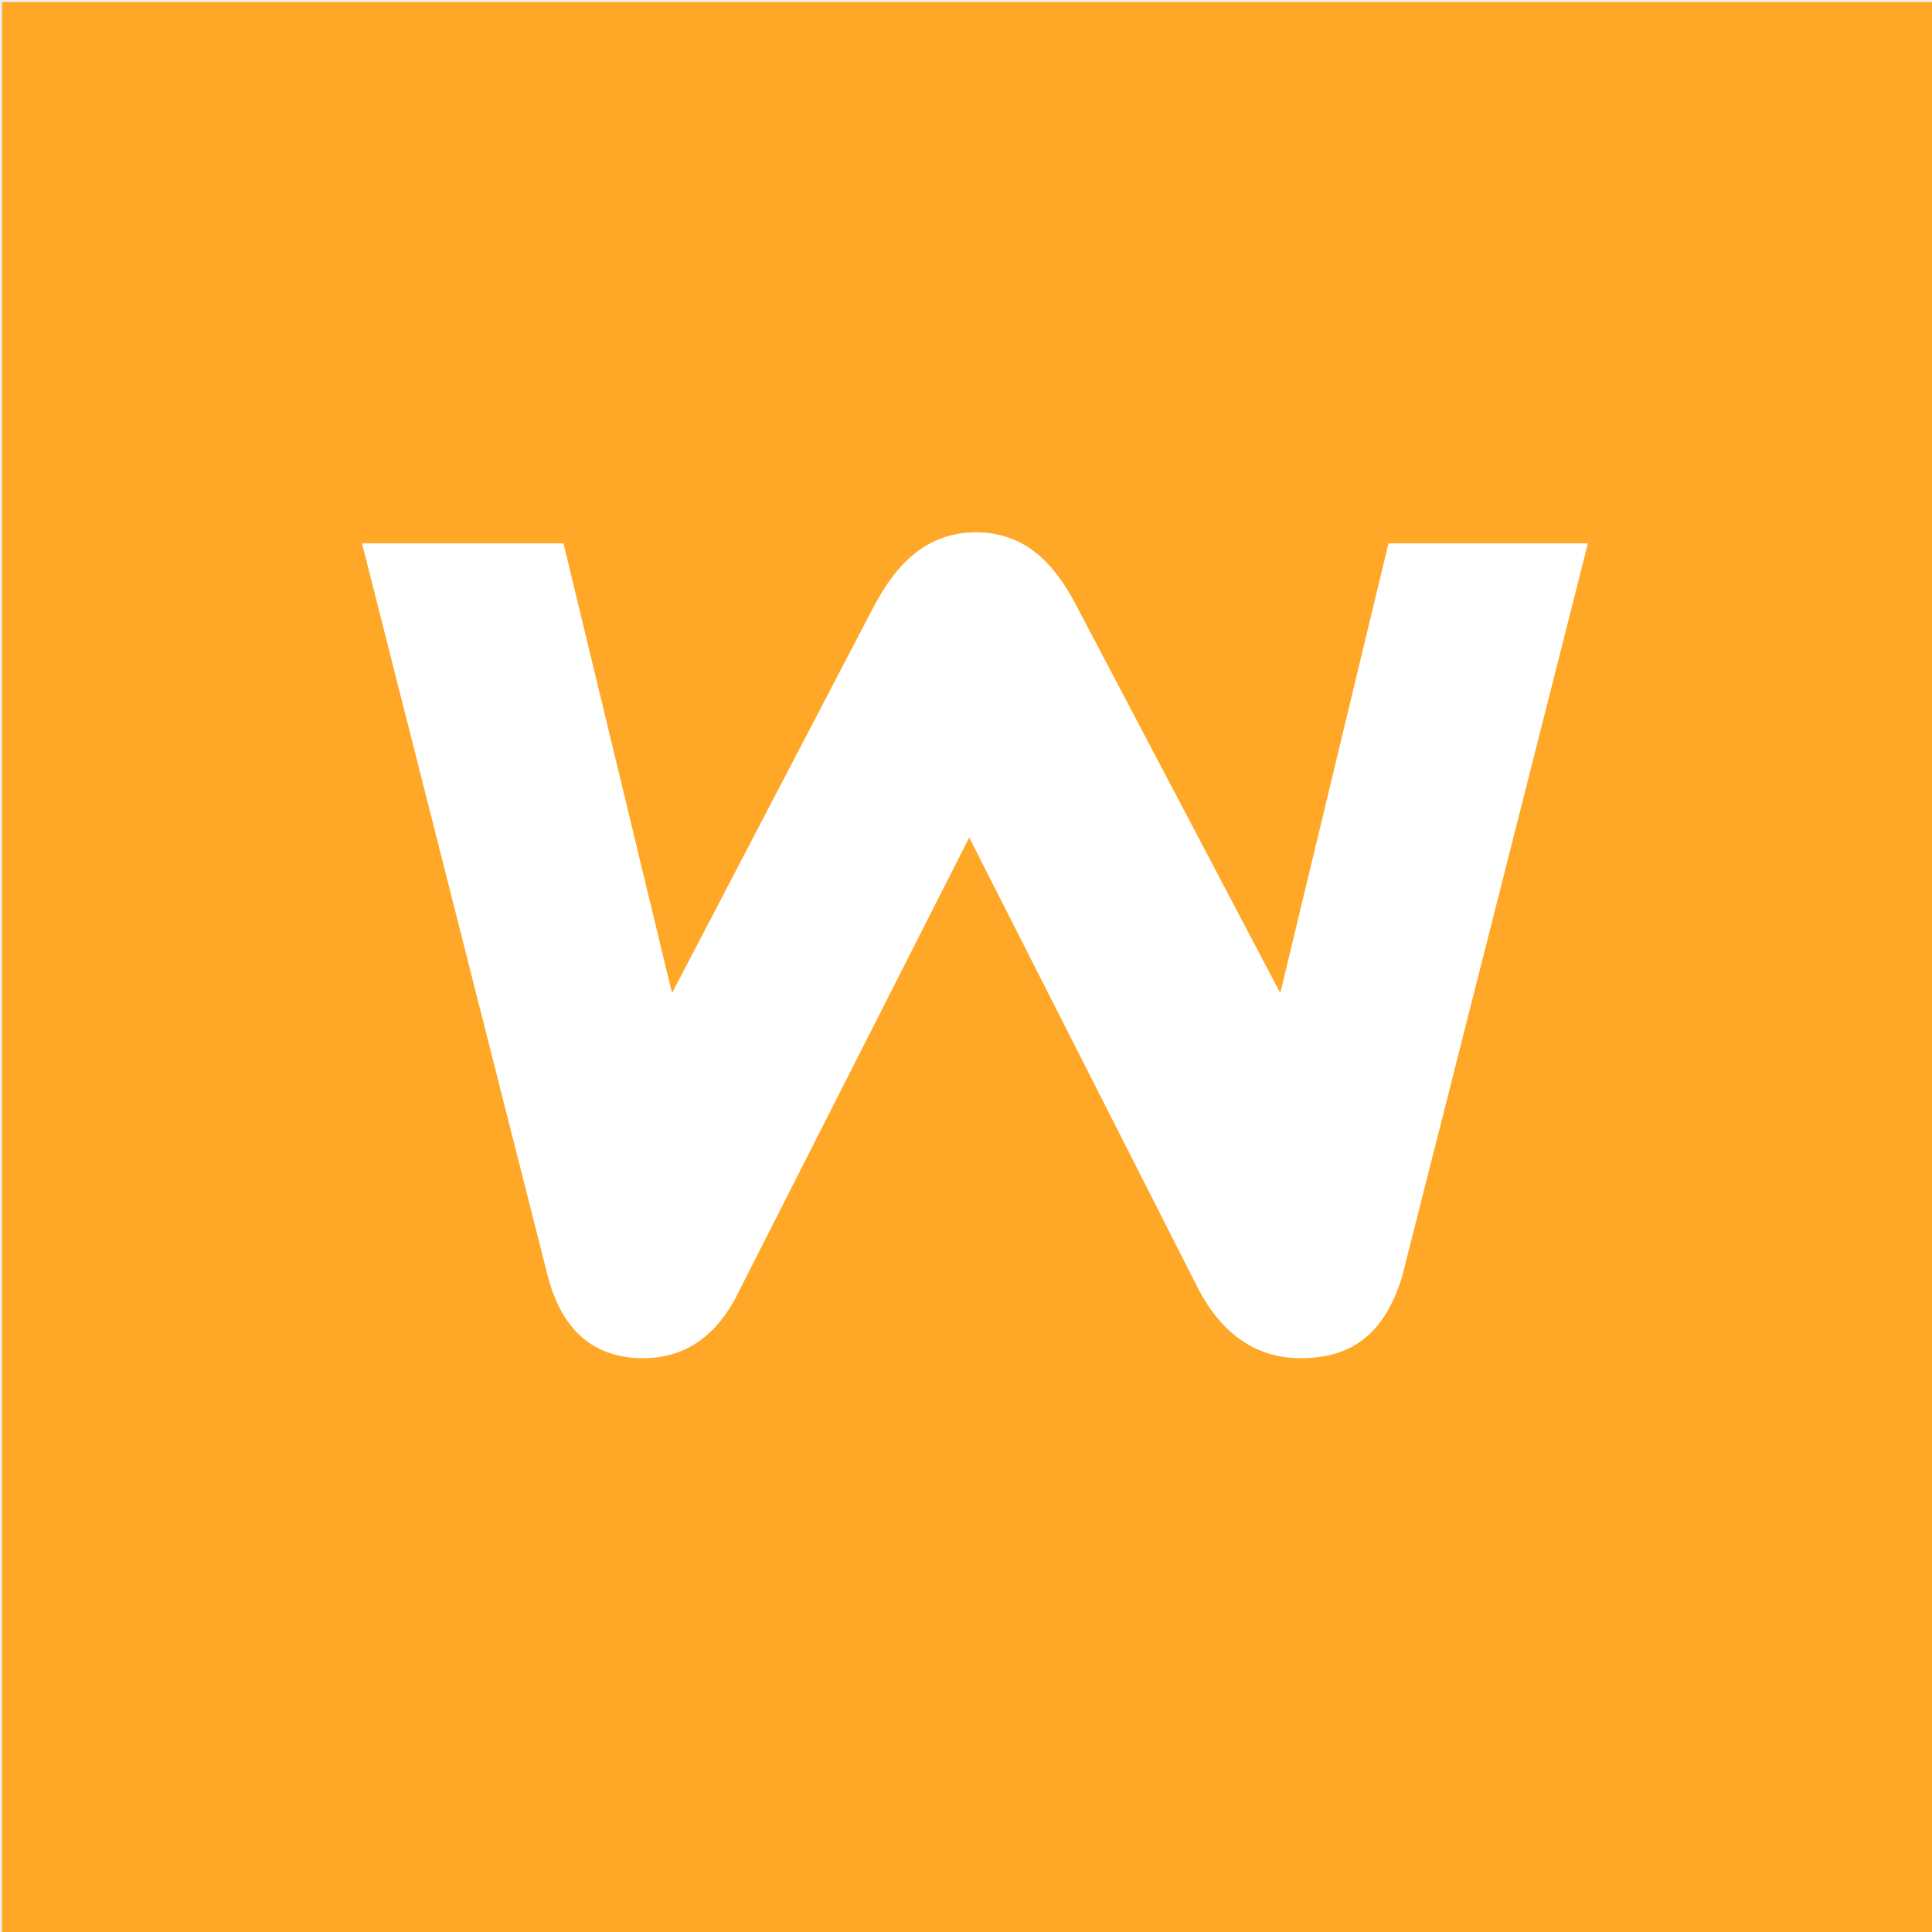
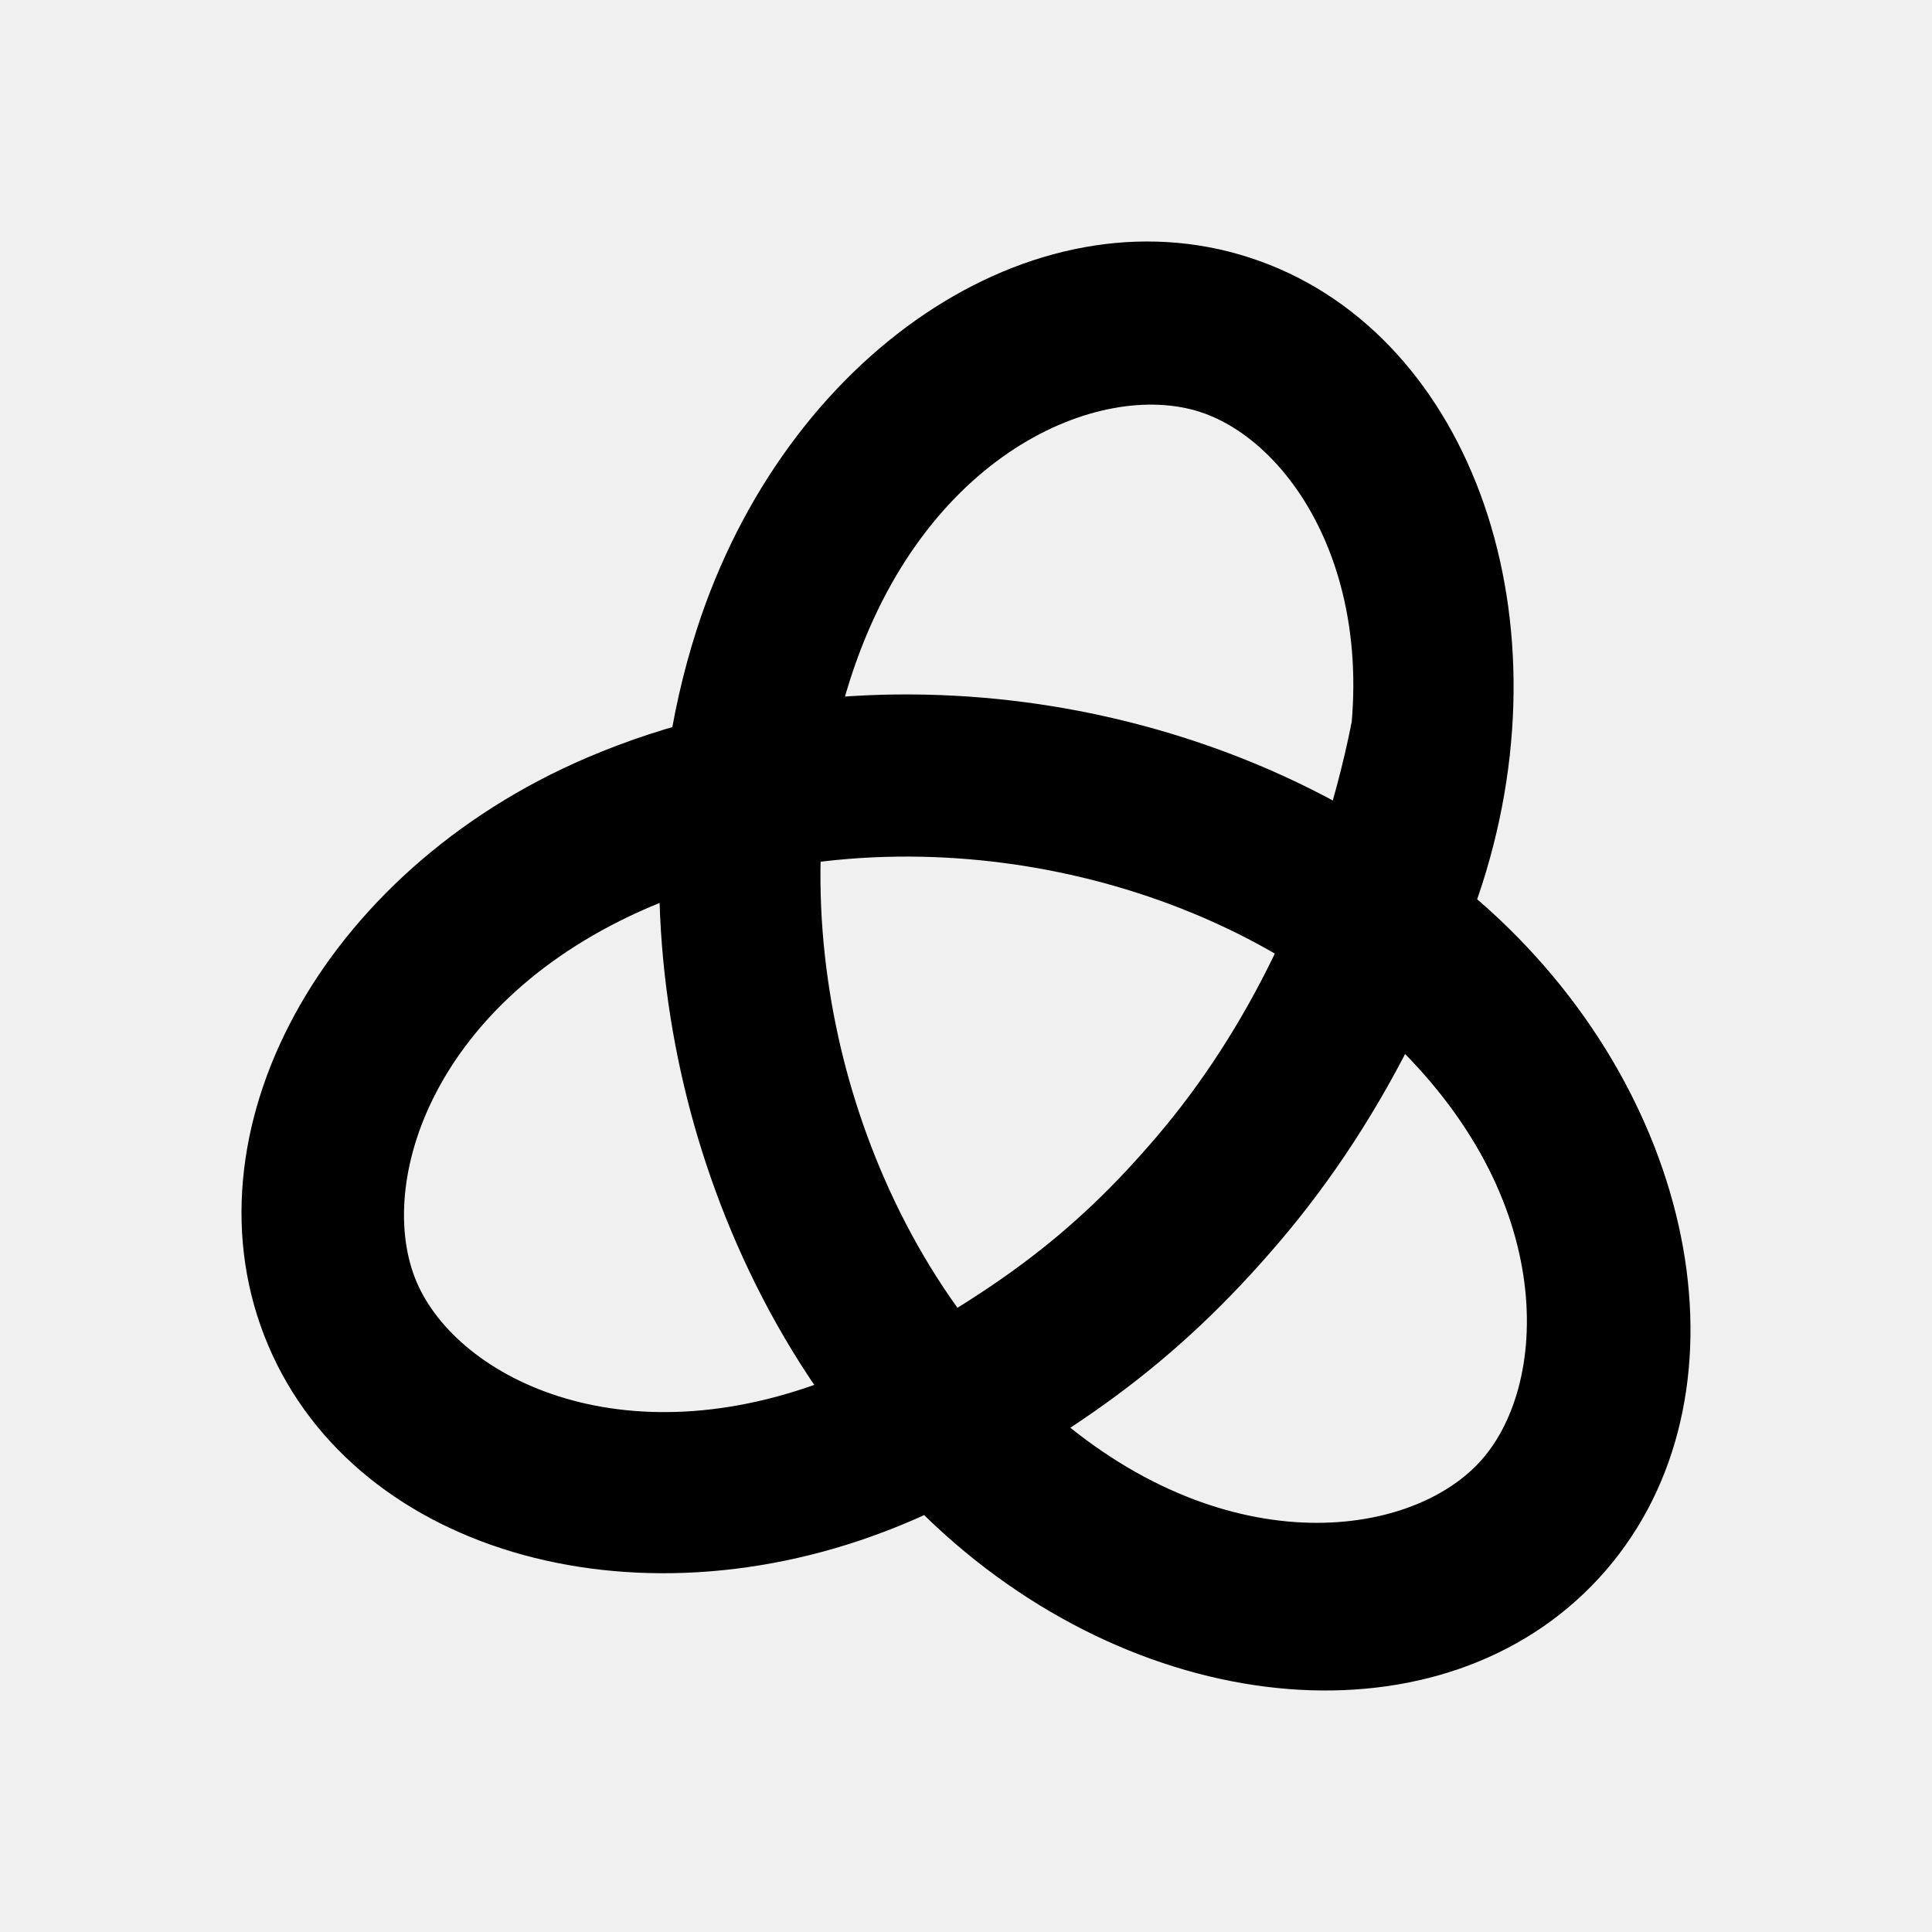
- <svg xmlns="http://www.w3.org/2000/svg" height="96" width="96" xml:space="preserve" viewBox="0 0 96 96" y="0px" x="0px" id="instantMetiers" version="1.1">
-   <defs id="defs9" />
-   <rect style="fill:#FFA726" height="95.9" width="95.9" class="st0" y="0.1" x="0.1" id="bg" />
-   <g id="g2752" transform="matrix(-0.168,0,0,0.168,28,27)">
-     <path id="path2754" style="fill:#ffffff;fill-opacity:1;fill-rule:nonzero;stroke:none" d="M 0,0 -32.1,133 -91.6,19 C -98.8,5.24 -108,-3.27 -122,-3.27 c -14,0 -23,8.51 -30,22.27 L -212,133 -244,0 h -59 l 55,217 c 5,16 14,24 30,24 13,0 23,-7 30,-20 l 68,-134 68,134 c 6.2,13 15.7,20 28.4,20 14.44,0 23.927,-8 28.18,-24 L 59.6,0 Z" />
-   </g>
+ <svg xmlns="http://www.w3.org/2000/svg" viewBox="0 0 48 48" fill="none">
+   <path fill-rule="evenodd" clip-rule="evenodd" d="M21.043 34.089C21.132 34.051 21.22 34.012 21.307 33.972L23.793 32.84L25.75 34.751C25.819 34.818 25.889 34.885 25.96 34.951C30.273 38.972 34.998 38.409 36.781 36.476C38.563 34.543 38.766 29.762 34.453 25.741C31.876 23.338 28.634 22.07 25.747 21.564C22.861 21.058 19.384 21.148 16.15 22.532C10.739 24.849 9.321 29.416 10.347 31.842C11.374 34.267 15.631 36.405 21.043 34.089ZM22.96 37.642C23.051 37.731 23.143 37.819 23.236 37.906C28.489 42.804 35.869 43.39 39.719 39.215C43.568 35.04 42.43 27.685 37.177 22.786C33.899 19.73 29.881 18.199 26.436 17.595C22.99 16.991 18.694 17.064 14.581 18.825C7.989 21.647 4.443 28.181 6.661 33.42C8.878 38.658 16.02 40.618 22.612 37.796C22.729 37.746 22.845 37.695 22.96 37.642Z" fill="currentColor" />
+   <path fill-rule="evenodd" clip-rule="evenodd" d="M34.306 25.589C34.234 25.524 34.162 25.46 34.089 25.397L32.02 23.609L32.916 21.018C32.948 20.927 32.978 20.835 33.008 20.742C34.813 15.113 32.311 11.044 29.816 10.235C27.321 9.426 22.925 11.258 21.12 16.888C20.042 20.251 20.267 23.742 21.029 26.586C21.791 29.431 23.34 32.563 25.952 34.927C30.325 38.883 35.041 38.248 36.794 36.288C38.548 34.328 38.679 29.545 34.306 25.589ZM36.7 22.342C36.742 22.222 36.782 22.101 36.821 21.979C39.02 15.122 36.434 8.147 31.045 6.4C25.657 4.652 19.506 8.794 17.307 15.651C15.935 19.93 16.251 24.238 17.16 27.634C18.07 31.03 19.949 34.916 23.273 37.922C28.599 42.741 35.986 43.215 39.773 38.983C43.56 34.75 42.312 27.413 36.986 22.594C36.892 22.509 36.796 22.424 36.7 22.342Z" fill="currentColor" />
+   <path fill-rule="evenodd" clip-rule="evenodd" d="M37.507 18.754C36.521 23.676 34.38 27.805 31.808 30.829C29.236 33.852 26.71 35.682 22.3 37.912L20.5 34.312C24.59 32.244 26.635 30.711 28.763 28.21C30.89 25.709 32.728 22.209 33.579 17.958L37.507 18.754Z" fill="currentColor" />
</svg>
